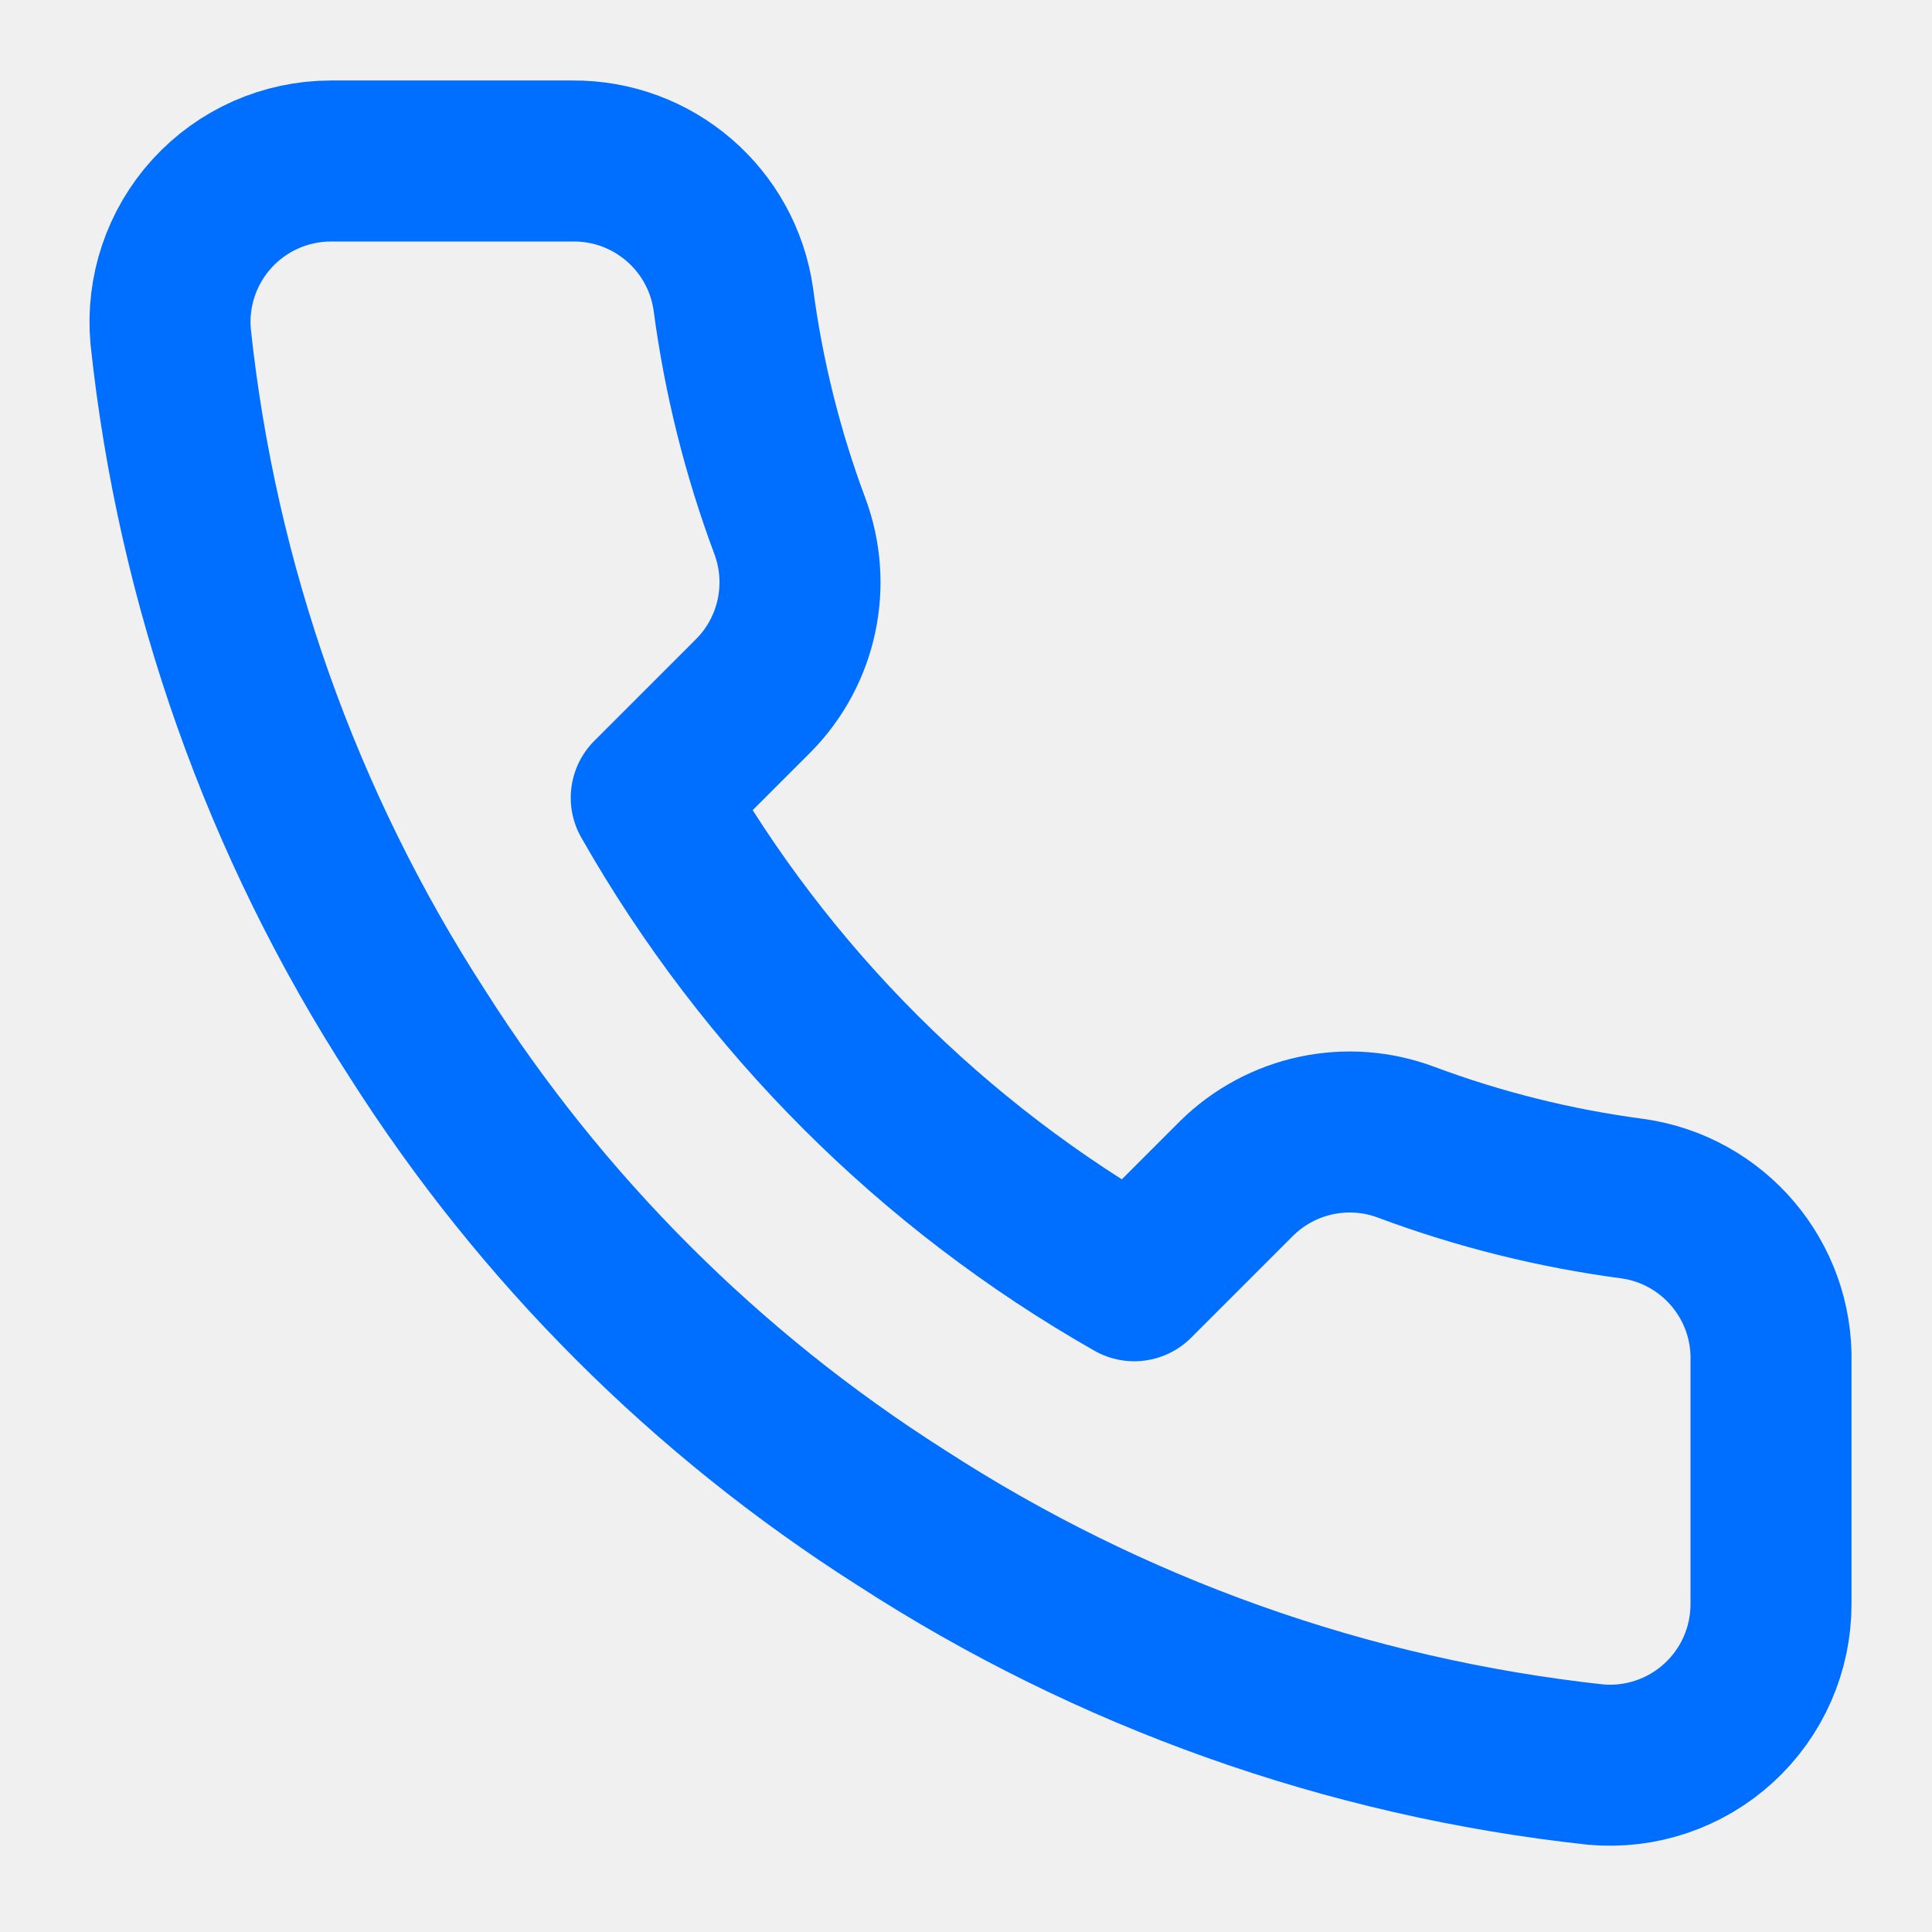
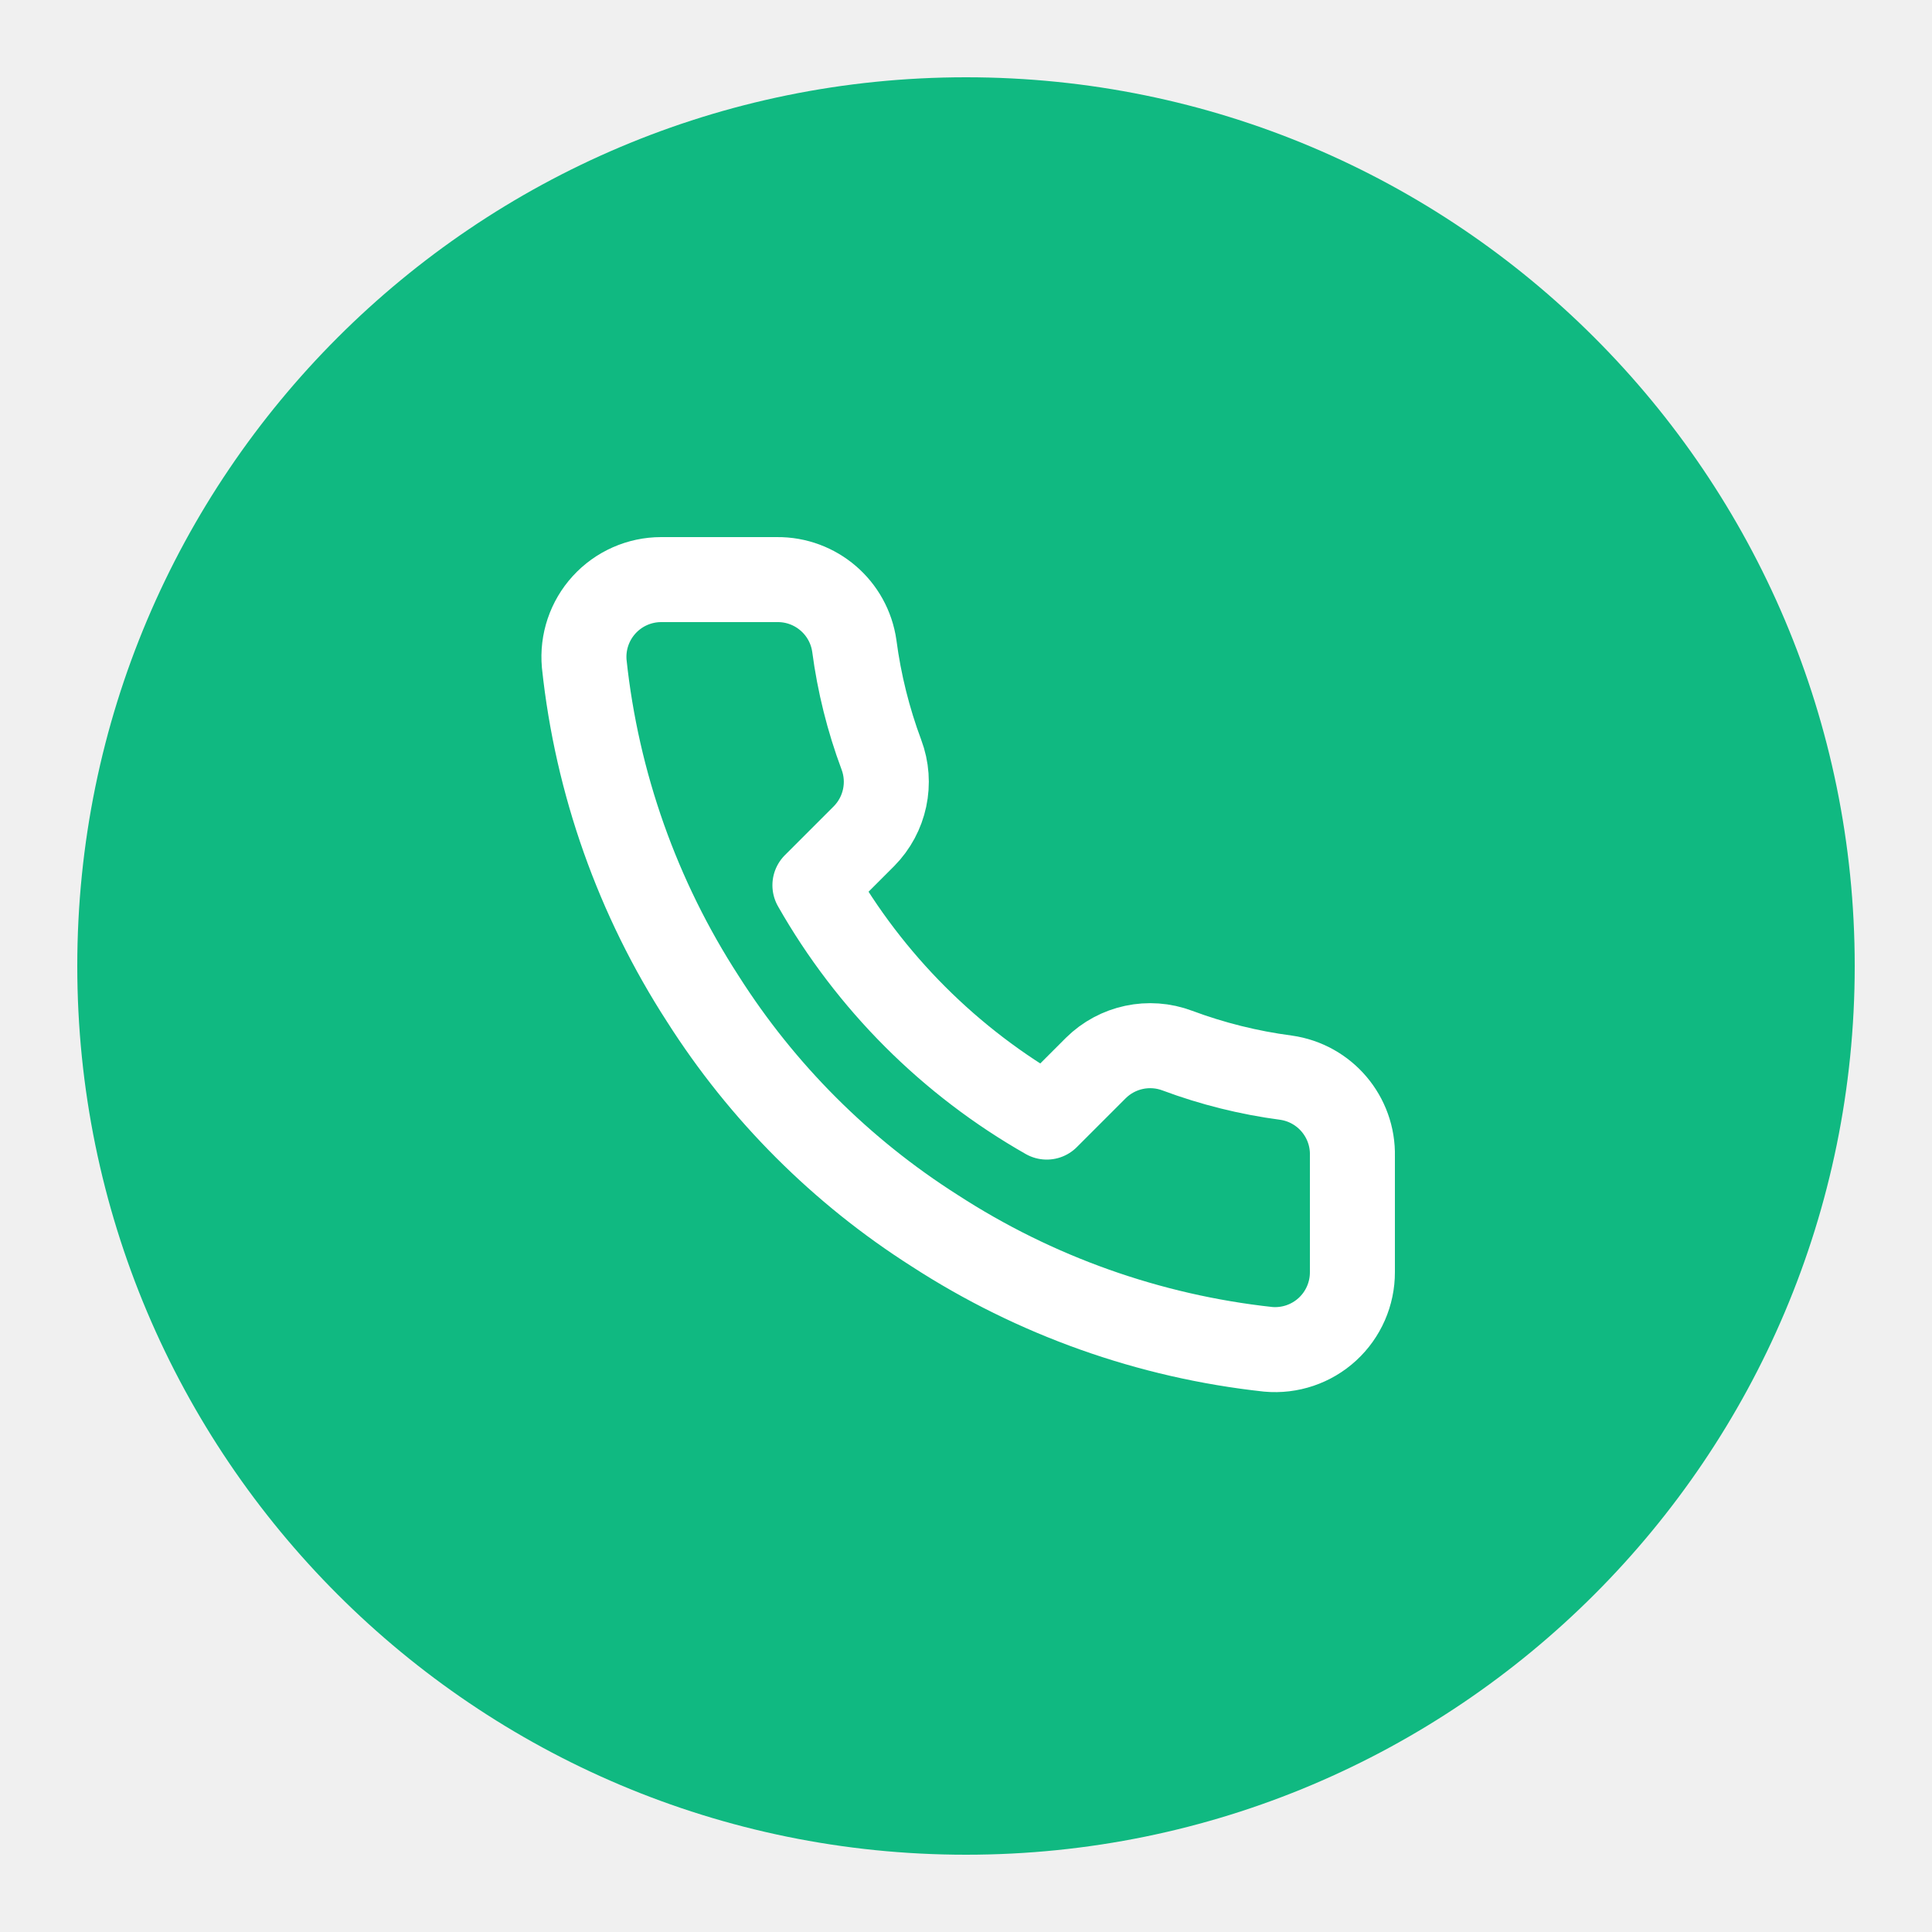
- <svg xmlns="http://www.w3.org/2000/svg" width="24" height="24" viewBox="0 0 24 24" fill="none" stroke="#006eff" stroke-width="2" stroke-linecap="round" stroke-linejoin="round">
-   <path d="M22 16.92v3a2 2 0 0 1-2.18 2 19.79 19.79 0 0 1-8.63-3.07 19.5 19.5 0 0 1-6-6 19.79 19.79 0 0 1-3.07-8.67A2 2 0 0 1 4.11 2h3a2 2 0 0 1 2 1.72 12.84 12.84 0 0 0 .7 2.81 2 2 0 0 1-.45 2.11L8.09 9.91a16 16 0 0 0 6 6l1.27-1.27a2 2 0 0 1 2.11-.45 12.84 12.84 0 0 0 2.81.7A2 2 0 0 1 22 16.92z" />
+ <svg xmlns="http://www.w3.org/2000/svg" viewBox="0 0 100 100" width="100" height="100">
+   <circle cx="50" cy="50" r="46" fill="#10b981" />
+   <g transform="translate(26, 26) scale(2)" fill="none" stroke="#ffffff" stroke-width="2.2" stroke-linecap="round" stroke-linejoin="round">
+     <path d="M22 16.92v3a2 2 0 0 1-2.18 2 19.79 19.79 0 0 1-8.63-3.07 19.5 19.5 0 0 1-6-6 19.79 19.79 0 0 1-3.07-8.67A2 2 0 0 1 4.11 2h3a2 2 0 0 1 2 1.72 12.84 12.84 0 0 0 .7 2.81 2 2 0 0 1-.45 2.11L8.09 9.91a16 16 0 0 0 6 6l1.27-1.27a2 2 0 0 1 2.11-.45 12.84 12.84 0 0 0 2.81.7A2 2 0 0 1 22 16.92z" />
+   </g>
</svg>
